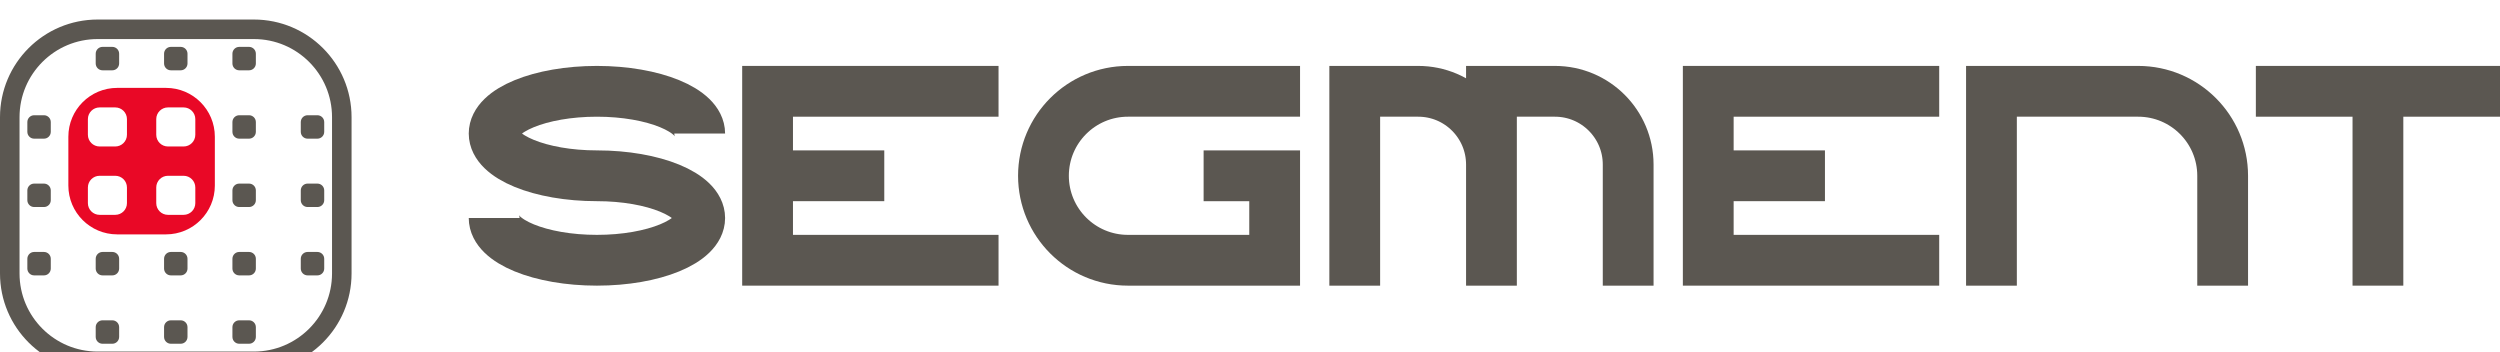
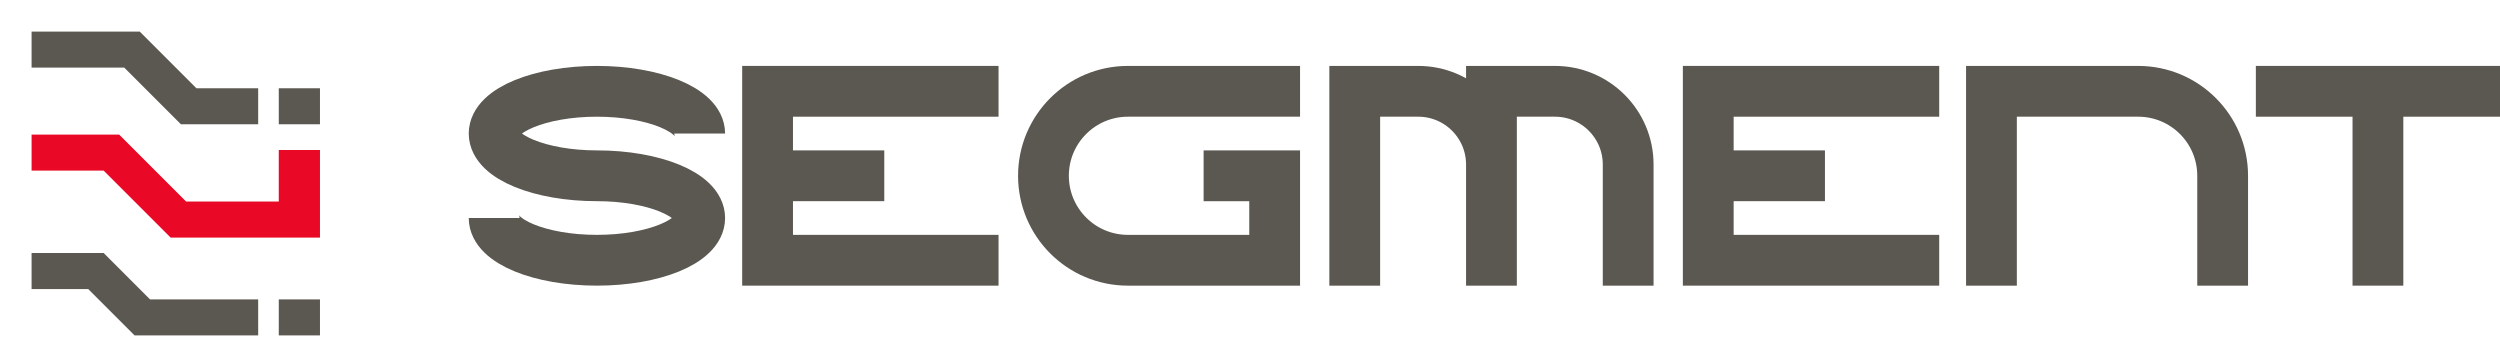
<svg xmlns="http://www.w3.org/2000/svg" class="sg" viewBox="0 0 512 72" width="512" height="72" role="img">
  <style>
		.sg {
			color: #5b5751;
		}
		.sg-live {
			fill: #e90826;
		}
		@media (prefers-color-scheme: dark) {
			.sg {
				color: #f4eee8;
			}
			.sg-live {
				fill: #ff415a;
			}
		}
	</style>
-   <defs>
-     <rect id="sg-addr" width="2.4" height="2.4" rx="0.7" />
-   </defs>
-   <g transform="translate(-4 0) scale(2)">
-     <rect x="3" y="3" width="34" height="34" rx="9" fill="none" stroke="currentColor" stroke-width="2" />
-     <g fill="currentColor">
-       <use href="#sg-addr" x="11.8" y="4.8" />
-       <use href="#sg-addr" x="18.8" y="4.8" />
-       <use href="#sg-addr" x="25.8" y="4.8" />
-       <use href="#sg-addr" x="4.8" y="11.8" />
-       <use href="#sg-addr" x="25.8" y="11.8" />
-       <use href="#sg-addr" x="32.8" y="11.8" />
-       <use href="#sg-addr" x="4.8" y="18.8" />
-       <use href="#sg-addr" x="25.8" y="18.8" />
-       <use href="#sg-addr" x="32.8" y="18.8" />
-       <use href="#sg-addr" x="4.8" y="25.8" />
-       <use href="#sg-addr" x="11.8" y="25.8" />
-       <use href="#sg-addr" x="18.8" y="25.8" />
-       <use href="#sg-addr" x="25.8" y="25.8" />
-       <use href="#sg-addr" x="32.8" y="25.8" />
-       <use href="#sg-addr" x="11.8" y="32.8" />
-       <use href="#sg-addr" x="18.8" y="32.8" />
-       <use href="#sg-addr" x="25.8" y="32.8" />
+   <svg x="0" y="0" width="72" height="72" viewBox="0 0 64 64">
+     <g transform="translate(2 2) scale(.9375)">
+       <path fill="currentColor" d="M4 4H25L36 15H48V22H33L22 11H4ZM52 15H60V22H52Z" />
+       <path class="sg-live" fill="#E90826" d="M4 24H21L34 37H52V27H60V44H31L18 31H4Z" />
+       <path fill="currentColor" d="M4 47H18L27 56H48V63H24L15 54H4ZM52 56H60V63H52Z" />
    </g>
-     <path class="sg-live" fill="#E90826" fill-rule="evenodd" d="M14 9H19A5 5 0 0 1 24 14V19A5 5 0 0 1 19 24H14A5 5 0 0 1 9 19V14A5 5 0 0 1 14 9ZM12.2 11H13.8A1.2 1.2 0 0 1 15 12.2V13.8A1.2 1.2 0 0 1 13.8 15H12.2A1.2 1.2 0 0 1 11 13.8V12.2A1.2 1.2 0 0 1 12.2 11ZM19.2 11H20.8A1.2 1.2 0 0 1 22 12.2V13.8A1.2 1.2 0 0 1 20.8 15H19.2A1.2 1.2 0 0 1 18 13.8V12.2A1.2 1.2 0 0 1 19.2 11ZM12.2 18H13.8A1.2 1.2 0 0 1 15 19.2V20.8A1.2 1.2 0 0 1 13.8 22H12.2A1.2 1.2 0 0 1 11 20.8V19.2A1.2 1.2 0 0 1 12.2 18ZM19.2 18H20.8A1.2 1.2 0 0 1 22 19.2V20.8A1.2 1.2 0 0 1 20.8 22H19.2A1.2 1.2 0 0 1 18 20.8V19.2A1.2 1.2 0 0 1 19.2 18Z" />
-   </g>
+   </svg>
  <g transform="translate(96 13.5)">
    <g fill="currentColor">
      <path transform="translate(56 0)" d="M0 0H52.5V10.4H10.4V17.3H29.1V27.7H10.4V34.6H52.5V45H0Z" />
      <path transform="translate(248.65 0)" d="M0 0H52.5V10.4H10.4V17.3H29.1V27.7H10.4V34.6H52.5V45H0Z" />
      <path transform="translate(366 0)" d="M0 0H50V10.4H30.2V45H19.8V10.4H0Z" />
    </g>
    <g fill="none" stroke="currentColor" stroke-width="10.4">
      <path d="M47.3 13.85A21.05 8.65 0 1 0 26.25 22.5A21.05 8.65 0 1 1 5.2 31.15" />
      <path transform="translate(112.5 0)" d="M57.75 5.2H22.5A17.3 17.3 0 1 0 22.5 39.8H52.55V22.5H38" />
      <path transform="translate(176.25 0)" d="M5.2 45V5.2H18.2A15 15 0 0 1 33.2 20.2M33.2 45V5.2H46.2A15 15 0 0 1 61.2 20.2V45" />
      <path transform="translate(306.65 0)" d="M5.2 45V5.2H35.25A17.3 17.3 0 0 1 52.55 22.5V45" />
    </g>
  </g>
</svg>
